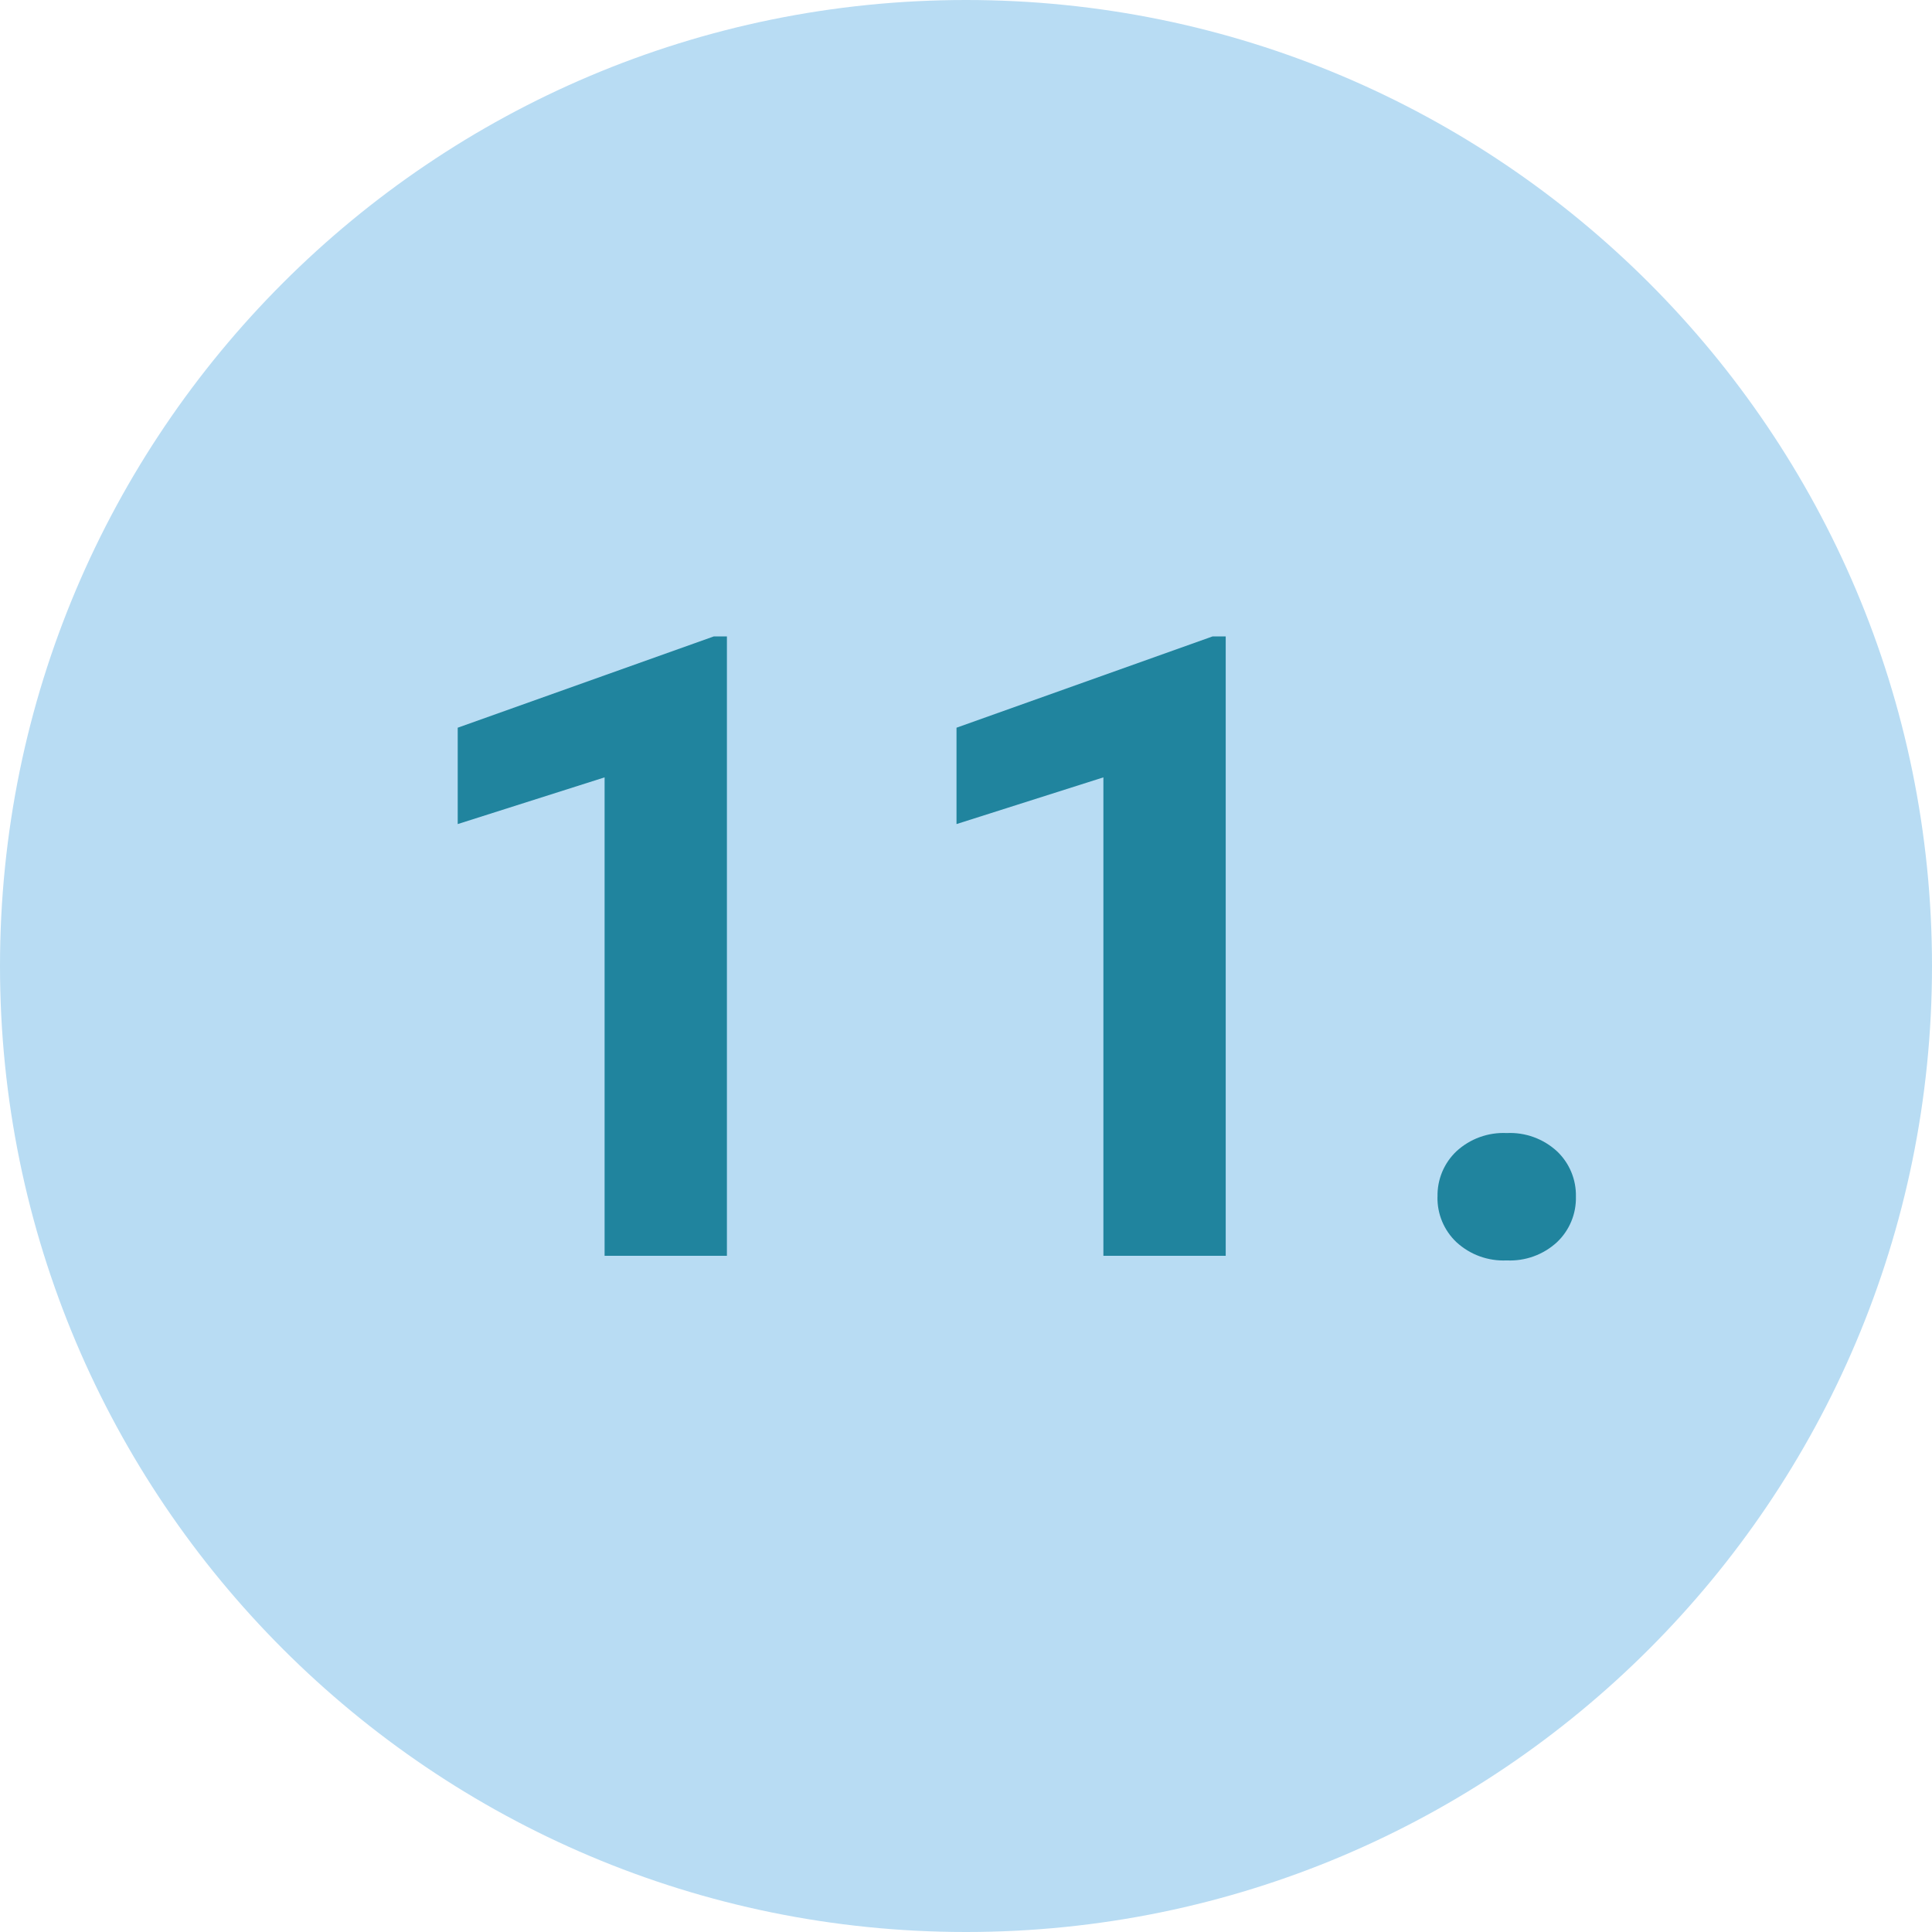
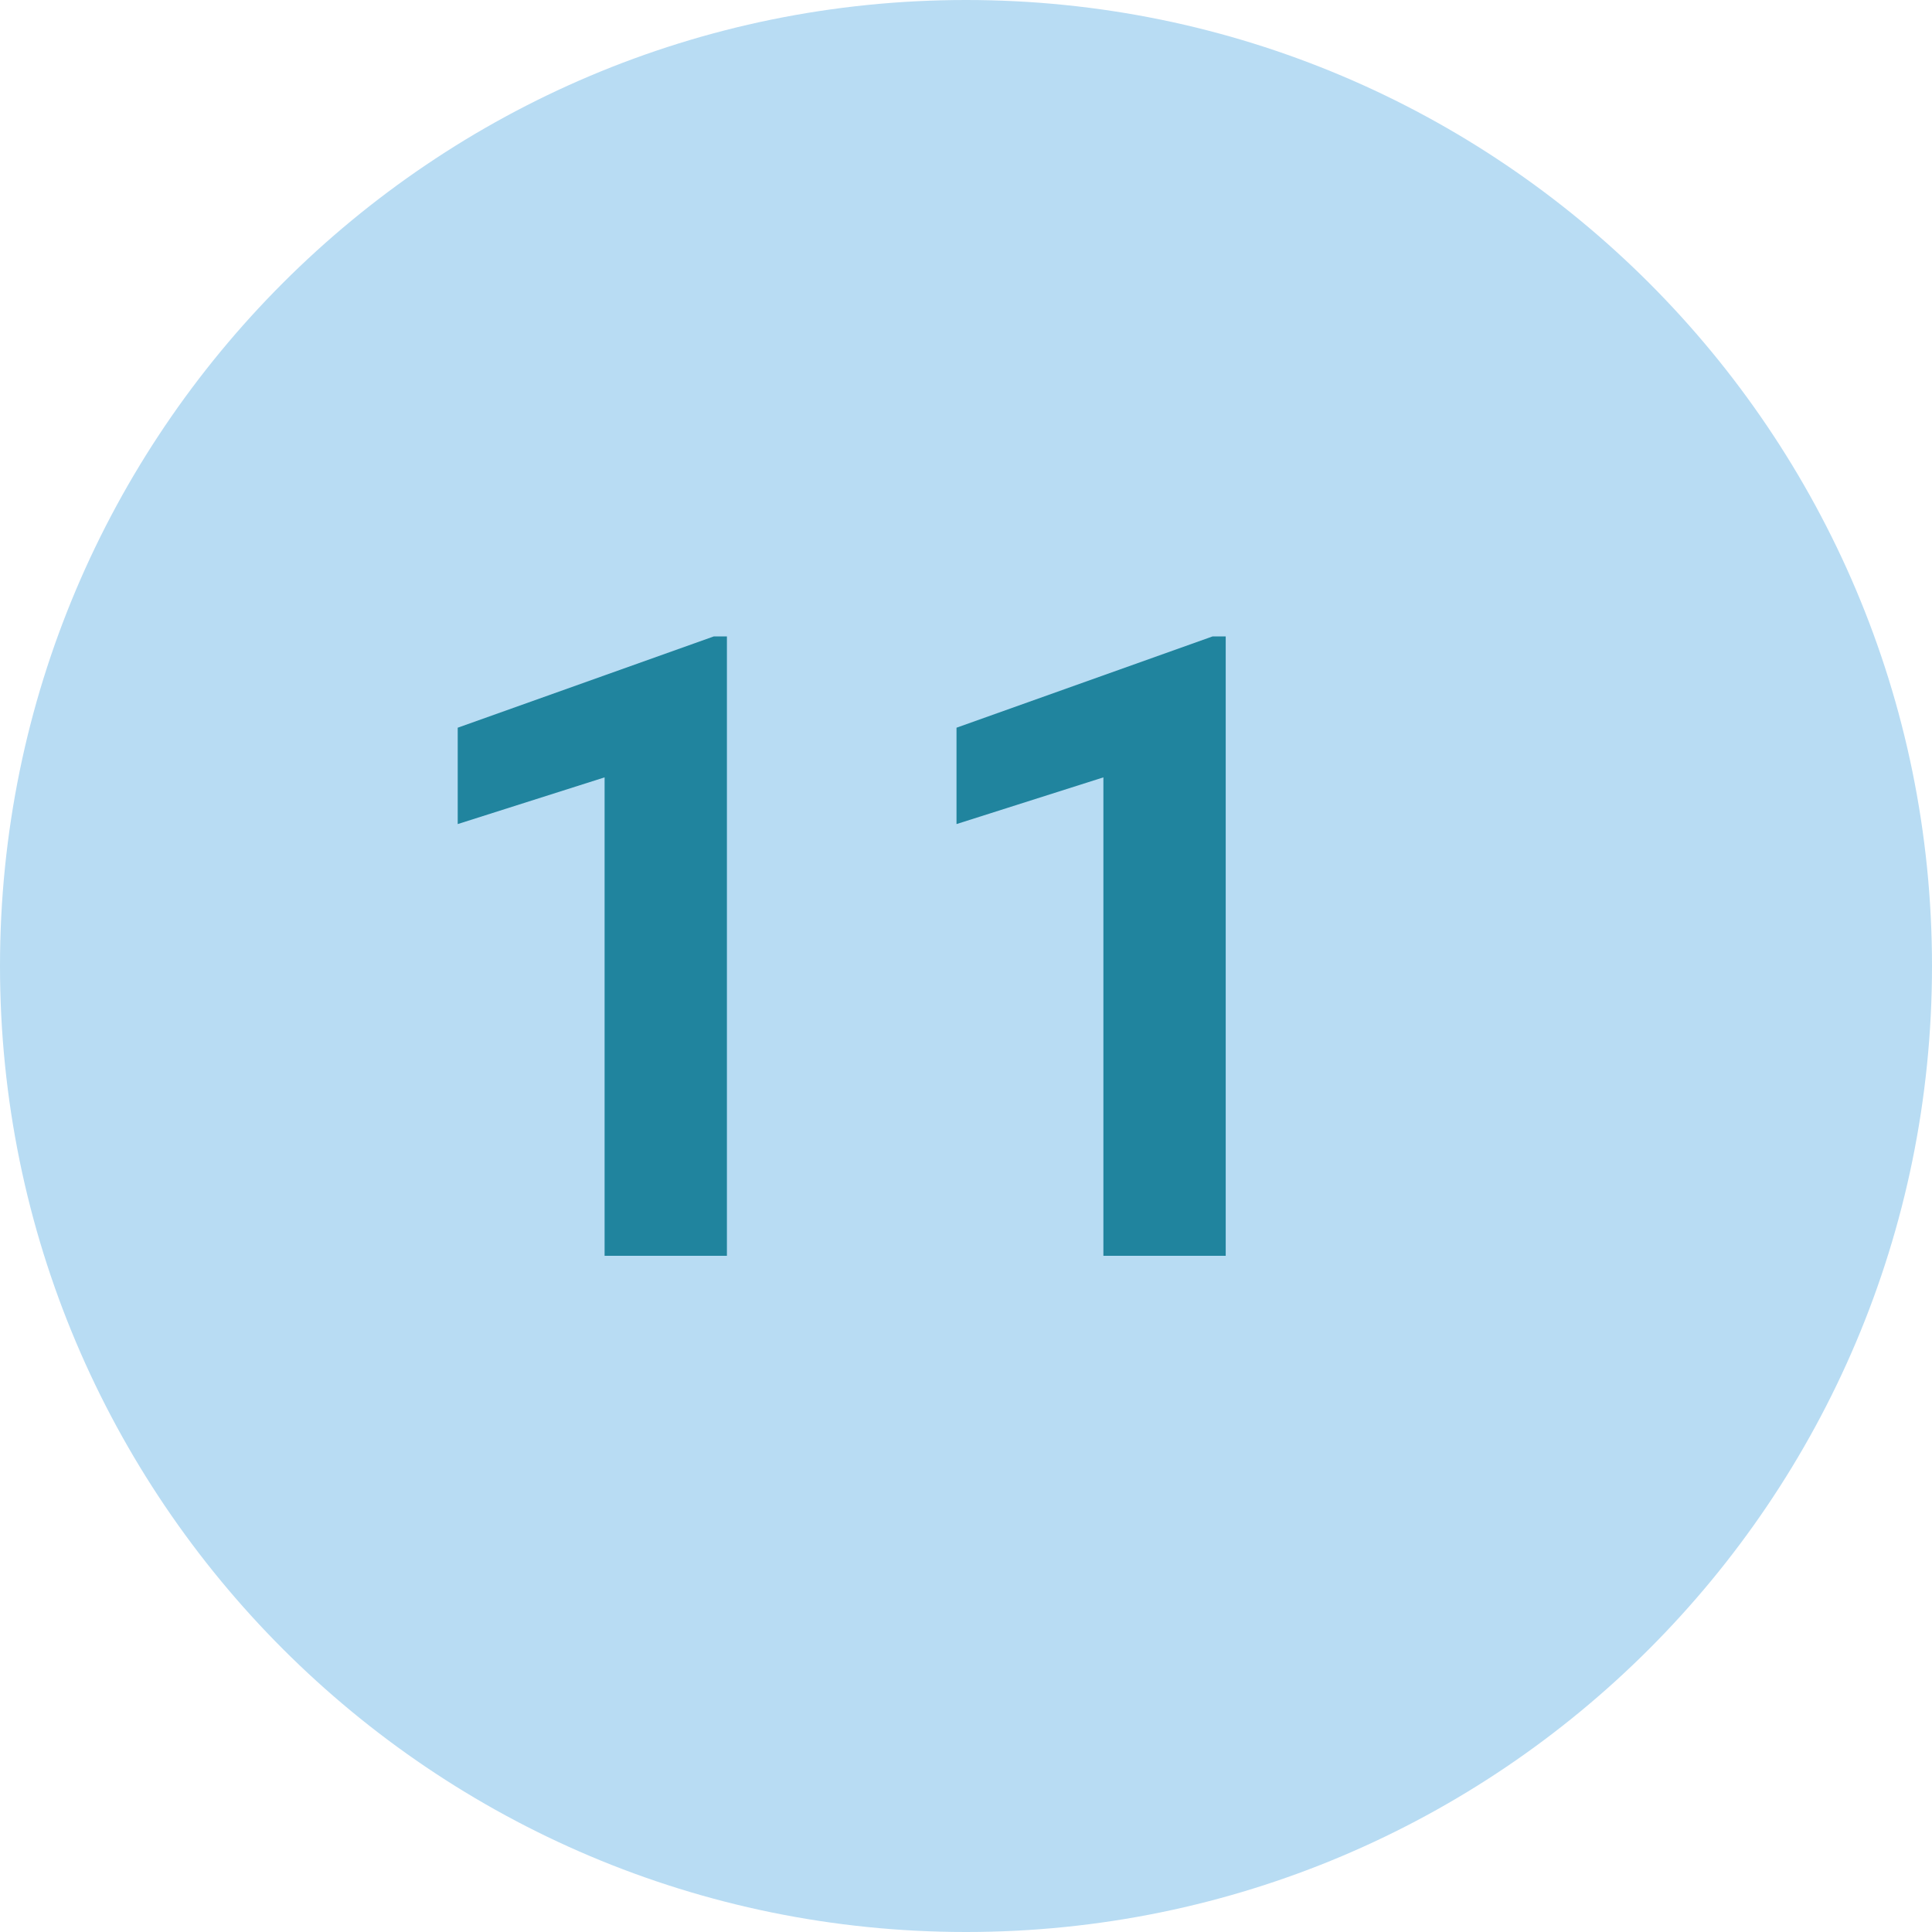
<svg xmlns="http://www.w3.org/2000/svg" width="80" height="80" viewBox="0 0 80 80">
-   <g id="Grupo_1194420" data-name="Grupo 1194420" transform="translate(-269.333 -7076)">
-     <path id="Trazado_1097357" data-name="Trazado 1097357" d="M40,0A40,40,0,1,1,0,40,40,40,0,0,1,40,0Z" transform="translate(269.333 7076)" fill="#b8dcf3" />
-     <path id="Trazado_1097356" data-name="Trazado 1097356" d="M14.1-25.646V0H9.035V-19.811L2.953-17.877v-3.99l10.6-3.779Zm20.654,0V0H29.689V-19.811l-6.082,1.934v-3.99l10.6-3.779Zm8.771,23.2a2.509,2.509,0,0,1,.782-1.881,2.871,2.871,0,0,1,2.083-.756,2.871,2.871,0,0,1,2.083.756,2.509,2.509,0,0,1,.782,1.881,2.509,2.509,0,0,1-.782,1.881,2.871,2.871,0,0,1-2.083.756,2.871,2.871,0,0,1-2.083-.756A2.509,2.509,0,0,1,43.523-2.443Z" transform="translate(285.333 7128)" fill="#20849e" />
+   <g id="Grupo_1194647" data-name="Grupo 1194647" transform="translate(-760.086 -7648)">
+     <path id="Trazado_1097582" data-name="Trazado 1097582" d="M40,0A40,40,0,1,1,0,40,40,40,0,0,1,40,0Z" transform="translate(760.086 7648)" fill="#b8dcf3" />
+     <path id="Trazado_1097583" data-name="Trazado 1097583" d="M14.1-25.646V0H9.035V-19.811L2.953-17.877v-3.99l10.6-3.779Zm20.654,0V0H29.689V-19.811l-6.082,1.934v-3.99l10.6-3.779Z" transform="translate(776.086 7700)" fill="#20849e" />
  </g>
</svg>
